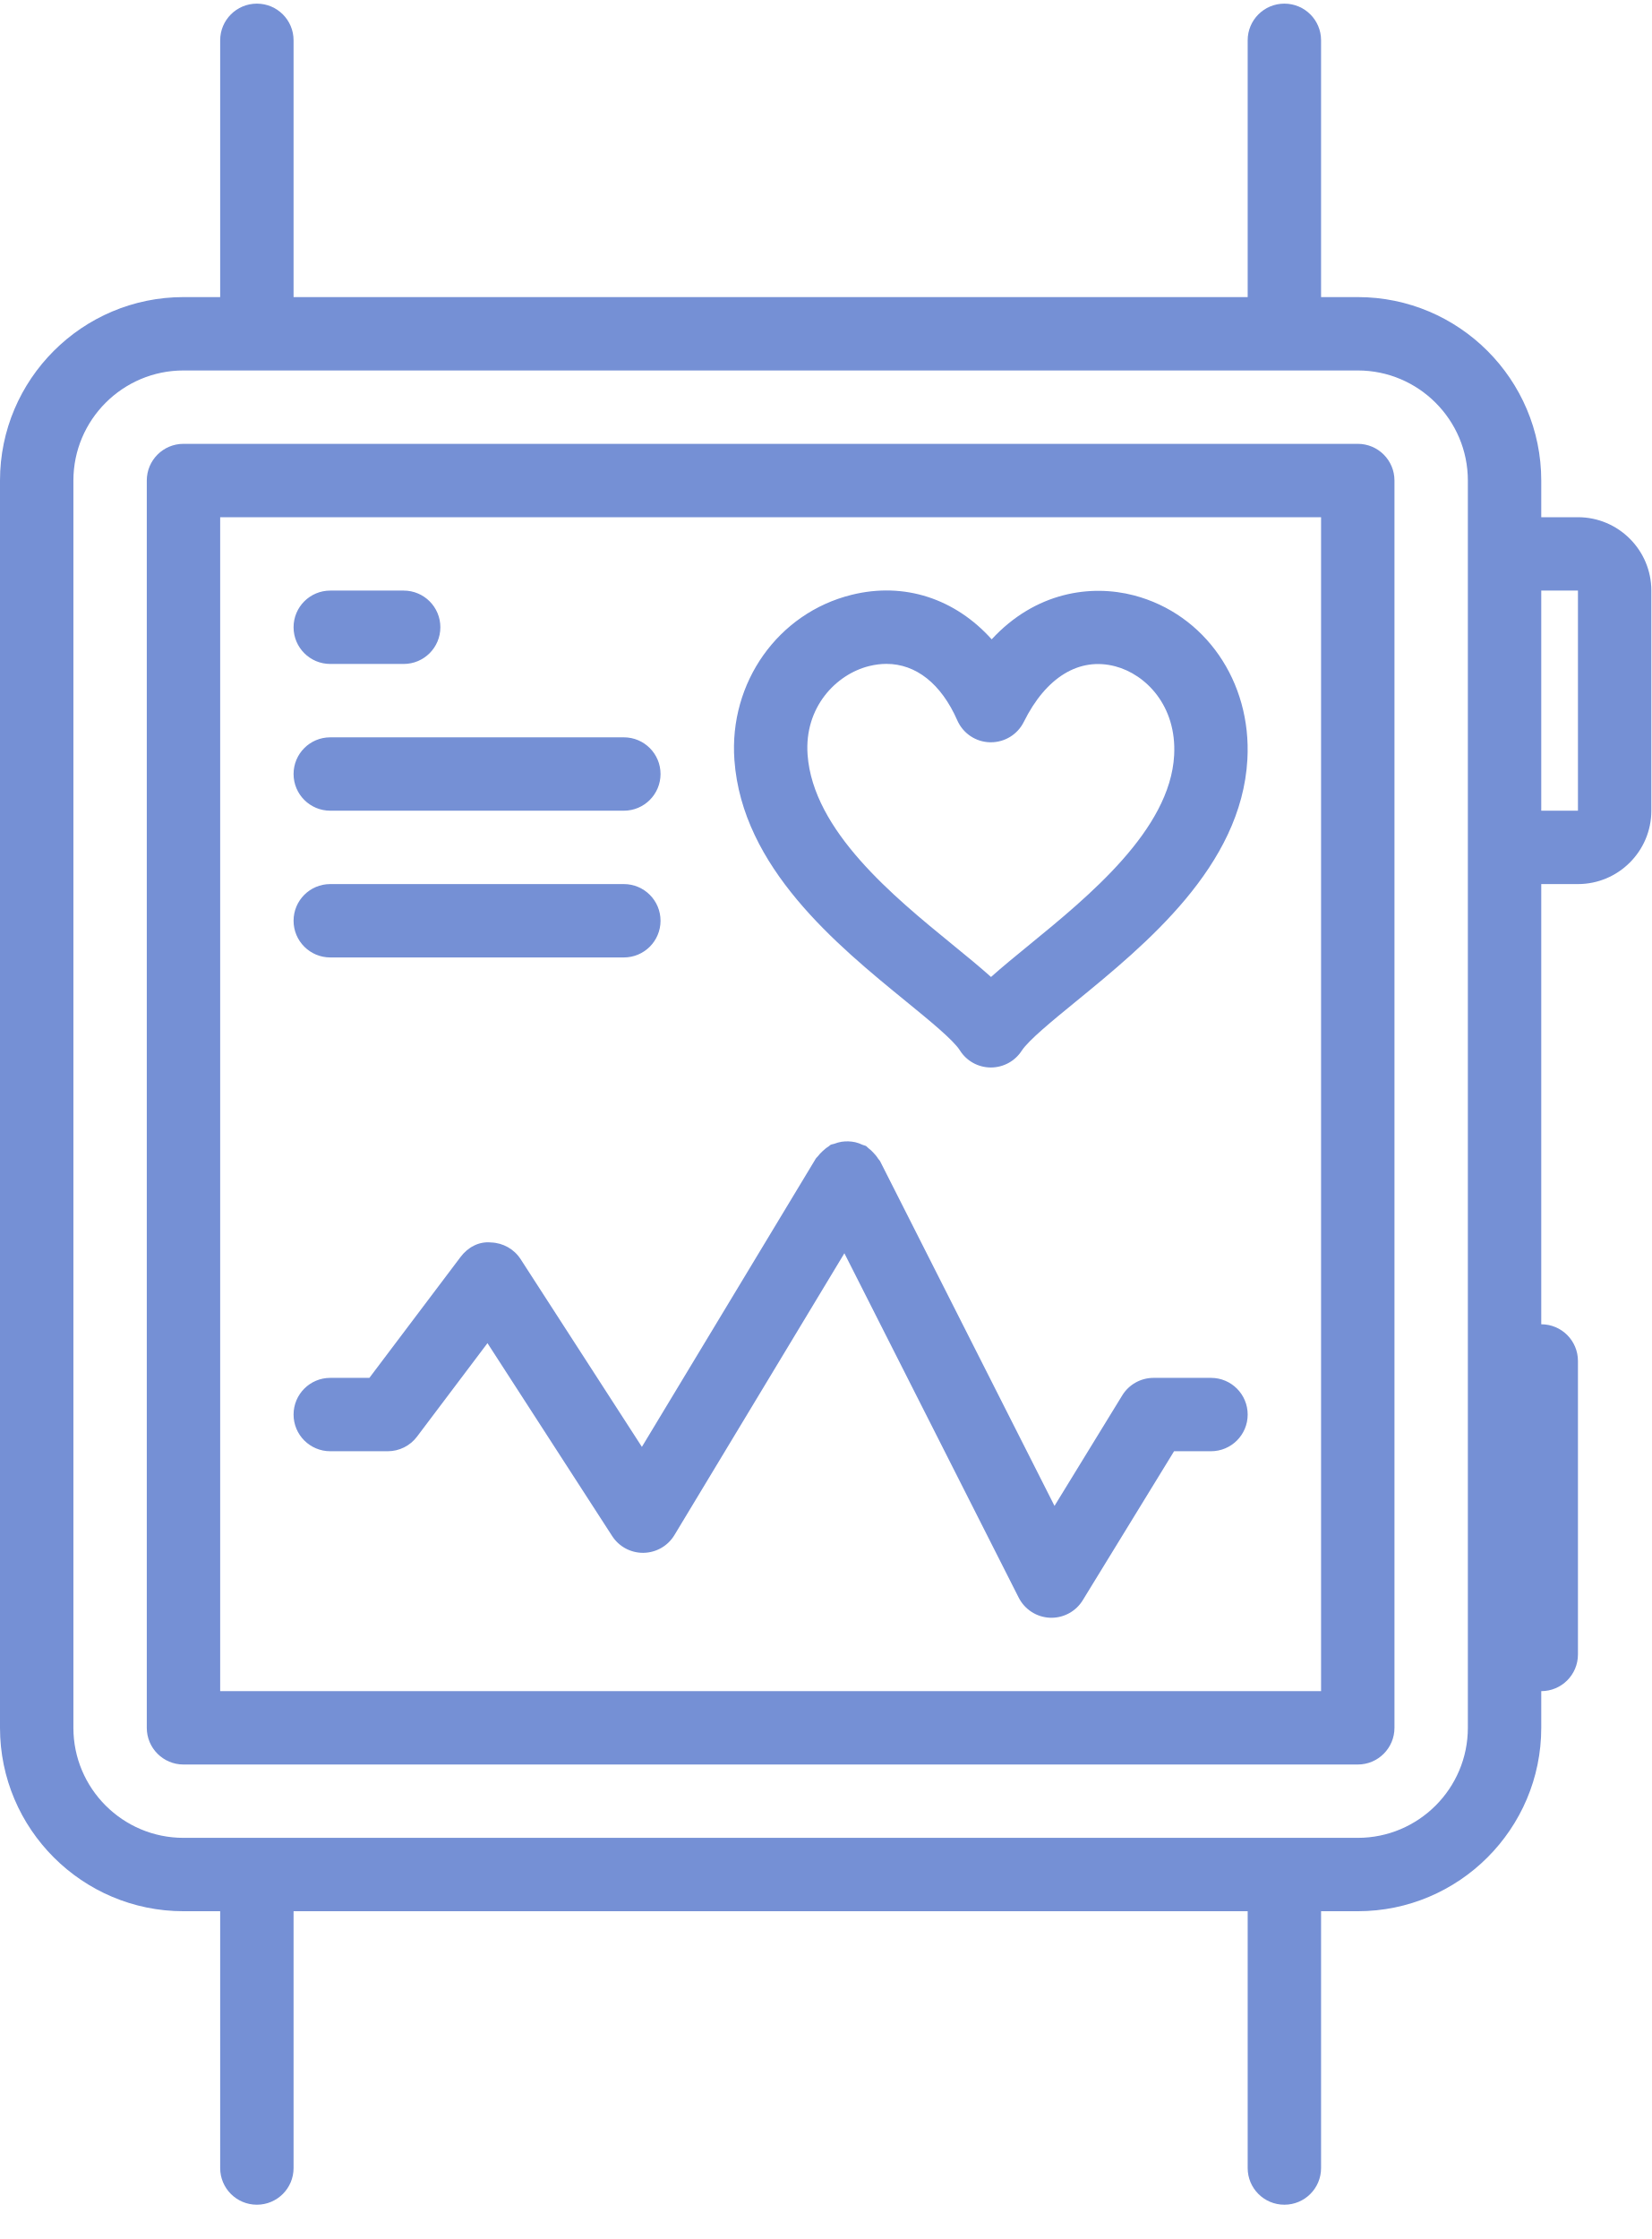
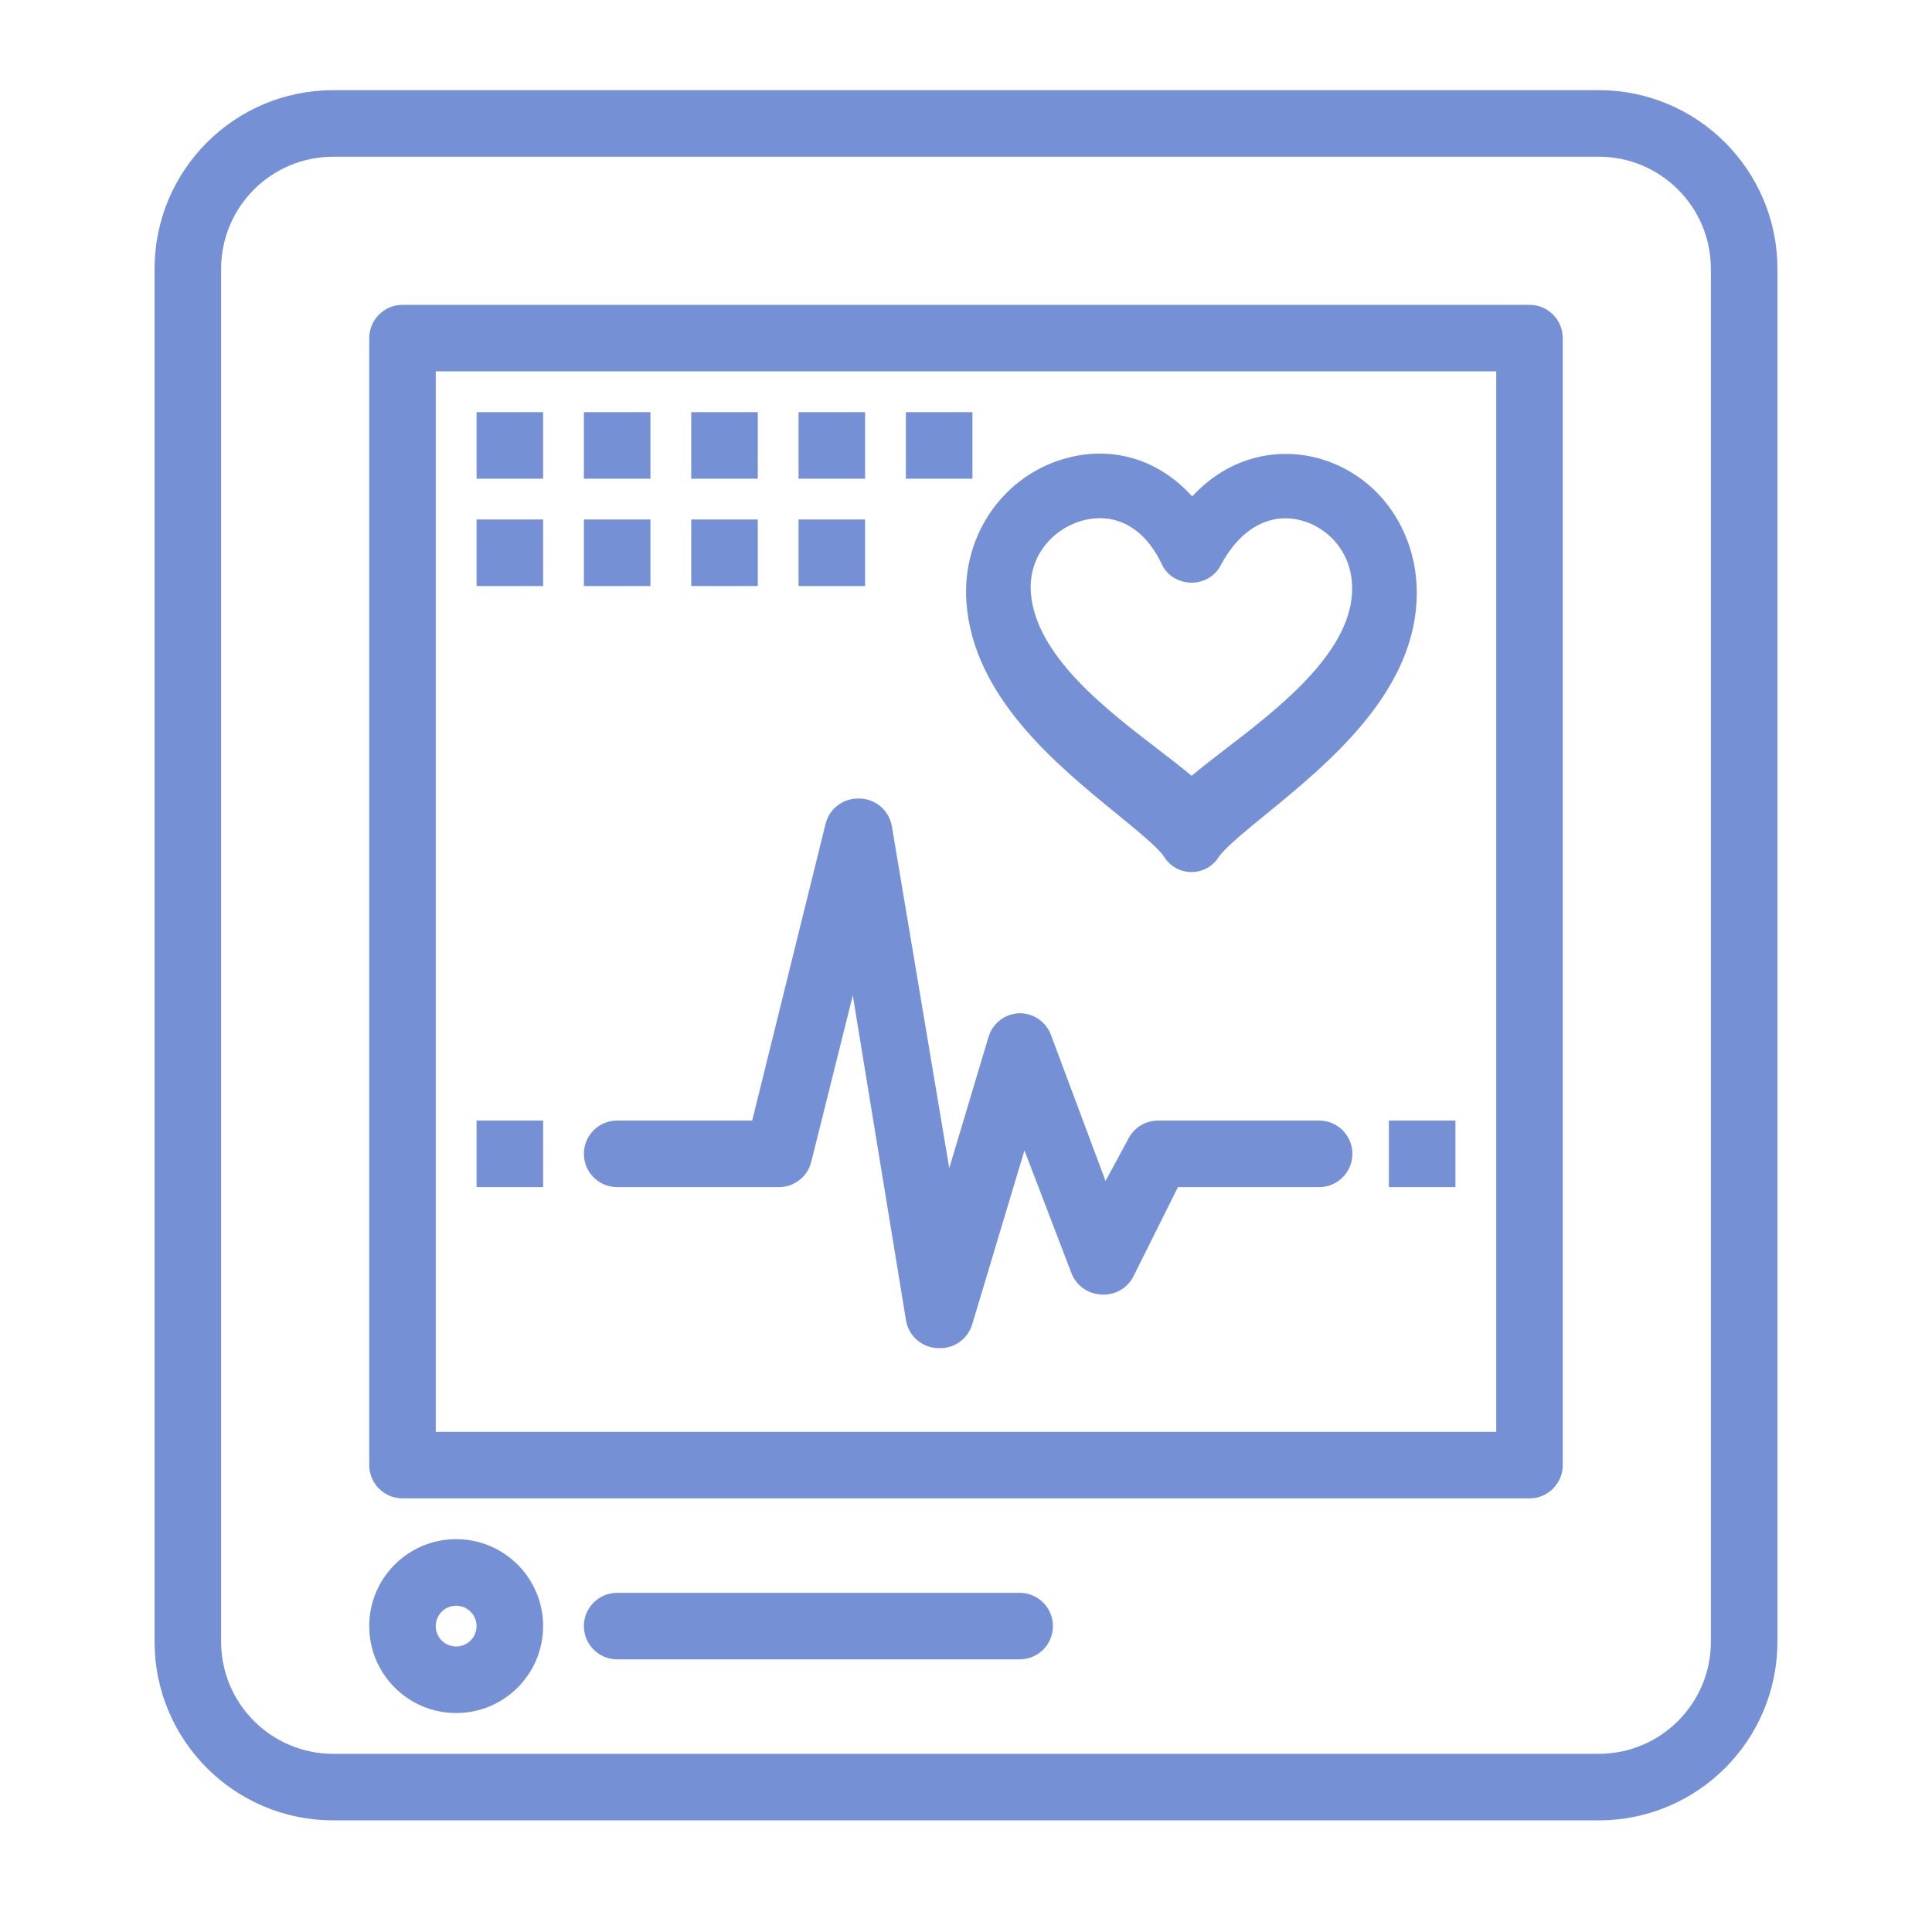
- <svg xmlns="http://www.w3.org/2000/svg" width="45px" height="61px" viewBox="0 0 45 61" version="1.1">
+ <svg xmlns="http://www.w3.org/2000/svg" width="60px" height="60px" viewBox="0 0 60 60" version="1.1">
  <defs />
-   <g id="landing-v4.3" stroke="none" stroke-width="1" fill="none" fill-rule="evenodd" transform="translate(-828, -1052)">
-     <g id="expertise" transform="translate(220, 927)" fill="#7590D5" fill-rule="nonzero">
-       <g id="solutions_healthcare" transform="translate(608, 125)">
-         <path d="M43,24.086 L42,24.086 L42,36.079 C42.553,36.079 43,36.526 43,37.079 L43,45.074 C43,45.627 42.553,46.074 42,46.074 L42,47.073 C42,49.828 39.757,52.07 37,52.07 L36,52.07 L36,59.067 C36,59.619 35.553,60.066 35,60.066 C34.447,60.066 34,59.619 34,59.067 L34,52.07 L8,52.07 L8,59.067 C8,59.619 7.553,60.066 7,60.066 C6.447,60.066 6,59.619 6,59.067 L6,52.07 L5,52.07 C2.243,52.07 0,49.828 0,47.073 L0,13.092 C0,10.336 2.243,8.094 5,8.094 L6,8.094 L6,1.098 C6,0.546 6.447,0.099 7,0.099 C7.553,0.099 8,0.546 8,1.098 L8,8.094 L34,8.094 L34,1.098 C34,0.546 34.447,0.099 35,0.099 C35.553,0.099 36,0.546 36,1.098 L36,8.094 L37,8.094 C39.757,8.094 42,10.336 42,13.092 L42,14.091 L43,14.091 C44.103,14.091 45,14.988 45,16.09 L45,22.087 C45,23.189 44.103,24.086 43,24.086 Z M40,45.074 L40,37.079 L40,23.086 L40,15.091 L40,13.092 C40,11.438 38.654,10.093 37,10.093 L35,10.093 L7,10.093 L5,10.093 C3.346,10.093 2,11.438 2,13.092 L2,47.073 C2,48.727 3.346,50.071 5,50.071 L7,50.071 L35,50.071 L37,50.071 C38.654,50.071 40,48.727 40,47.073 L40,45.074 Z M43,16.09 L42,16.09 L42,22.087 L43,22.087 L43,16.09 Z M37,48.073 L5,48.073 C4.447,48.073 4,47.625 4,47.073 L4,13.092 C4,12.539 4.447,12.092 5,12.092 L37,12.092 C37.553,12.092 38,12.539 38,13.092 L38,47.073 C38,47.625 37.553,48.073 37,48.073 Z M36,14.091 L6,14.091 L6,46.074 L36,46.074 L36,14.091 Z M9,16.09 L11,16.09 C11.553,16.09 12,16.537 12,17.089 C12,17.642 11.553,18.089 11,18.089 L9,18.089 C8.447,18.089 8,17.642 8,17.089 C8,16.537 8.447,16.09 9,16.09 Z M9,20.088 L17,20.088 C17.553,20.088 18,20.535 18,21.087 C18,21.64 17.553,22.087 17,22.087 L9,22.087 C8.447,22.087 8,21.64 8,21.087 C8,20.535 8.447,20.088 9,20.088 Z M9,24.086 L17,24.086 C17.553,24.086 18,24.533 18,25.085 C18,25.638 17.553,26.085 17,26.085 L9,26.085 C8.447,26.085 8,25.638 8,25.085 C8,24.533 8.447,24.086 9,24.086 Z M9,37.539 L10.066,37.539 L12.549,34.247 C12.745,33.986 13.046,33.815 13.384,33.85 C13.71,33.862 14.011,34.031 14.188,34.306 L17.492,39.419 L22.231,31.565 C22.245,31.541 22.268,31.528 22.284,31.506 C22.322,31.454 22.366,31.409 22.414,31.364 C22.466,31.315 22.518,31.271 22.578,31.235 C22.6,31.222 22.613,31.201 22.636,31.189 C22.668,31.173 22.703,31.174 22.736,31.161 C22.802,31.136 22.866,31.117 22.936,31.106 C23,31.096 23.062,31.094 23.126,31.096 C23.187,31.099 23.246,31.105 23.307,31.119 C23.376,31.135 23.44,31.159 23.505,31.19 C23.537,31.205 23.573,31.207 23.604,31.225 C23.626,31.239 23.638,31.261 23.659,31.276 C23.715,31.316 23.761,31.362 23.808,31.413 C23.855,31.463 23.897,31.512 23.931,31.569 C23.945,31.592 23.967,31.606 23.98,31.63 L28.736,41.027 L30.582,38.016 C30.764,37.72 31.087,37.539 31.435,37.539 L33,37.539 C33.553,37.539 34,37.986 34,38.539 C34,39.091 33.553,39.538 33,39.538 L31.994,39.538 L29.505,43.598 C29.323,43.895 28.999,44.075 28.652,44.075 C28.639,44.075 28.625,44.075 28.611,44.074 C28.249,44.059 27.924,43.849 27.76,43.526 L23.01,34.144 L18.378,41.823 C18.2,42.118 17.882,42.3 17.537,42.306 C17.532,42.306 17.527,42.306 17.522,42.306 C17.183,42.306 16.866,42.134 16.682,41.849 L13.284,36.593 L11.364,39.14 C11.175,39.391 10.88,39.538 10.566,39.538 L9,39.538 C8.447,39.538 8,39.091 8,38.539 C8,37.986 8.447,37.539 9,37.539 Z M29.316,27.288 C28.682,27.806 28.027,28.341 27.841,28.628 C27.657,28.912 27.34,29.083 27.002,29.083 C27,29.083 26.997,29.083 26.995,29.083 C26.654,29.081 26.338,28.905 26.157,28.616 C25.977,28.332 25.322,27.798 24.69,27.282 C22.805,25.744 20.224,23.638 20.013,20.706 C19.861,18.595 21.203,16.702 23.205,16.206 C24.646,15.847 26.032,16.314 27.024,17.418 C28.217,16.127 29.727,15.914 30.902,16.221 C32.839,16.73 34.11,18.568 33.992,20.689 C33.832,23.597 31.222,25.73 29.316,27.288 Z M30.393,18.154 C29.411,17.894 28.503,18.449 27.899,19.668 C27.73,20.009 27.382,20.223 27.002,20.223 C26.994,20.223 26.986,20.223 26.98,20.223 C26.591,20.215 26.243,19.981 26.087,19.626 C25.648,18.627 24.959,18.087 24.157,18.087 C24.003,18.087 23.847,18.107 23.687,18.146 C22.781,18.37 21.914,19.272 22.007,20.562 C22.157,22.635 24.352,24.425 25.954,25.733 C26.347,26.054 26.702,26.344 27.006,26.617 C27.308,26.347 27.66,26.059 28.049,25.741 C29.668,24.418 31.884,22.607 31.996,20.58 C32.07,19.223 31.217,18.371 30.393,18.154 Z" id="Shape" />
+   <g id="icons" stroke="none" stroke-width="1" fill="none" fill-rule="evenodd">
+     <g id="icons-copy-3" transform="translate(-205, -32)">
+       <g id="healthcare" transform="translate(205, 32)">
+         <rect id="Rectangle" x="0" y="0" width="60" height="60" />
+         <g id="001-cardiogram" transform="translate(5, 3)" fill="#7590D5" fill-rule="nonzero" stroke="#7590D5" stroke-width="0.4">
+           <path d="M26.667,46.667 L14.167,46.667 C13.706,46.667 13.333,47.04 13.333,47.5 C13.333,47.96 13.706,48.333 14.167,48.333 L26.667,48.333 C27.127,48.333 27.5,47.96 27.5,47.5 C27.5,47.04 27.127,46.667 26.667,46.667 Z" id="Shape" />
+           <path d="M44.658,0 L5.342,0 C2.393,0.005 0.005,2.393 0,5.342 L0,47.992 C0.005,50.94 2.393,53.329 5.342,53.333 L44.658,53.333 C47.607,53.329 49.995,50.94 50,47.992 L50,5.342 C49.995,2.393 47.607,0.005 44.658,0 Z M48.333,47.992 C48.329,50.019 46.686,51.662 44.658,51.667 L5.342,51.667 C3.314,51.662 1.671,50.019 1.667,47.992 L1.667,5.342 C1.671,3.314 3.314,1.671 5.342,1.667 L44.658,1.667 C46.686,1.671 48.329,3.314 48.333,5.342 L48.333,47.992 Z" id="Shape" />
+           <path d="M42.5,6.667 L7.5,6.667 C7.04,6.667 6.667,7.04 6.667,7.5 L6.667,42.5 C6.667,42.96 7.04,43.333 7.5,43.333 L42.5,43.333 C42.96,43.333 43.333,42.96 43.333,42.5 L43.333,7.5 C43.333,7.04 42.96,6.667 42.5,6.667 Z M41.667,41.667 L8.333,41.667 L8.333,8.333 L41.667,8.333 L41.667,41.667 Z" id="Shape" />
+           <rect id="Rectangle-path" x="10" y="32" width="1.667" height="1.667" />
+           <rect id="Rectangle-path" x="38.333" y="32" width="1.667" height="1.667" />
+           <path d="M9.167,45 C7.786,45 6.667,46.119 6.667,47.5 C6.667,48.881 7.786,50 9.167,50 C10.547,50 11.667,48.881 11.667,47.5 C11.667,46.119 10.547,45 9.167,45 Z M9.167,48.333 C8.706,48.333 8.333,47.96 8.333,47.5 C8.333,47.04 8.706,46.667 9.167,46.667 C9.627,46.667 10,47.04 10,47.5 C10,47.96 9.627,48.333 9.167,48.333 Z" id="Shape" />
+           <path d="M35.967,32 L30.967,32 C30.661,31.999 30.38,32.165 30.233,32.433 L29.3,34.158 L27.45,29.208 C27.328,28.882 27.015,28.666 26.667,28.667 C26.308,28.676 25.996,28.915 25.892,29.258 L24.425,34.158 L22.5,22.692 C22.43,22.287 22.077,21.994 21.667,22 C21.274,21.989 20.927,22.252 20.833,22.633 L18.517,32 L14.167,32 C13.706,32 13.333,32.373 13.333,32.833 C13.333,33.294 13.706,33.667 14.167,33.667 L19.167,33.667 C19.559,33.678 19.906,33.414 20,33.033 L21.525,26.925 L23.333,37.967 C23.395,38.353 23.718,38.644 24.108,38.667 L24.167,38.667 C24.547,38.683 24.89,38.439 25,38.075 L26.792,32.108 L28.458,36.458 C28.572,36.766 28.856,36.978 29.183,37 C29.526,37.039 29.857,36.864 30.017,36.558 L31.458,33.667 L35.967,33.667 C36.427,33.667 36.8,33.294 36.8,32.833 C36.8,32.373 36.427,32 35.967,32 Z" id="Shape" />
+           <rect id="Rectangle-path" x="23.333" y="10" width="1.667" height="1.667" />
+           <rect id="Rectangle-path" x="20" y="10" width="1.667" height="1.667" />
+           <rect id="Rectangle-path" x="16.667" y="10" width="1.667" height="1.667" />
+           <rect id="Rectangle-path" x="13.333" y="10" width="1.667" height="1.667" />
+           <rect id="Rectangle-path" x="10" y="10" width="1.667" height="1.667" />
+           <rect id="Rectangle-path" x="20" y="13.333" width="1.667" height="1.667" />
+           <rect id="Rectangle-path" x="16.667" y="13.333" width="1.667" height="1.667" />
+           <rect id="Rectangle-path" x="13.333" y="13.333" width="1.667" height="1.667" />
+           <rect id="Rectangle-path" x="10" y="13.333" width="1.667" height="1.667" />
+         </g>
+         <path d="M39.316,25.288 C38.682,25.806 38.027,26.341 37.841,26.628 C37.657,26.912 37.34,27.083 37.002,27.083 C36.654,27.081 36.338,26.905 36.157,26.616 C35.977,26.332 35.322,25.798 34.69,25.282 C32.805,23.744 30.224,21.638 30.013,18.706 C29.861,16.595 31.203,14.702 33.205,14.206 C34.646,13.847 36.032,14.314 37.024,15.418 C38.217,14.127 39.727,13.914 40.902,14.221 C42.839,14.73 44.11,16.568 43.992,18.689 C43.832,21.597 41.222,23.73 39.316,25.288 Z M40.388,16.156 C39.407,15.912 38.501,16.433 37.898,17.576 C37.729,17.896 37.381,18.096 37.002,18.096 C36.592,18.089 36.244,17.869 36.088,17.536 C35.65,16.599 34.962,16.093 34.161,16.093 C34.008,16.093 33.852,16.112 33.692,16.148 C32.787,16.358 31.922,17.204 32.015,18.414 C32.164,20.358 34.356,22.037 35.956,23.264 C36.348,23.565 36.702,23.837 37.006,24.093 C37.308,23.84 37.659,23.57 38.047,23.271 C39.664,22.031 41.877,20.332 41.988,18.431 C42.062,17.158 41.211,16.359 40.388,16.156 Z" id="Combined-Shape" fill="#7590D5" />
      </g>
    </g>
  </g>
</svg>
